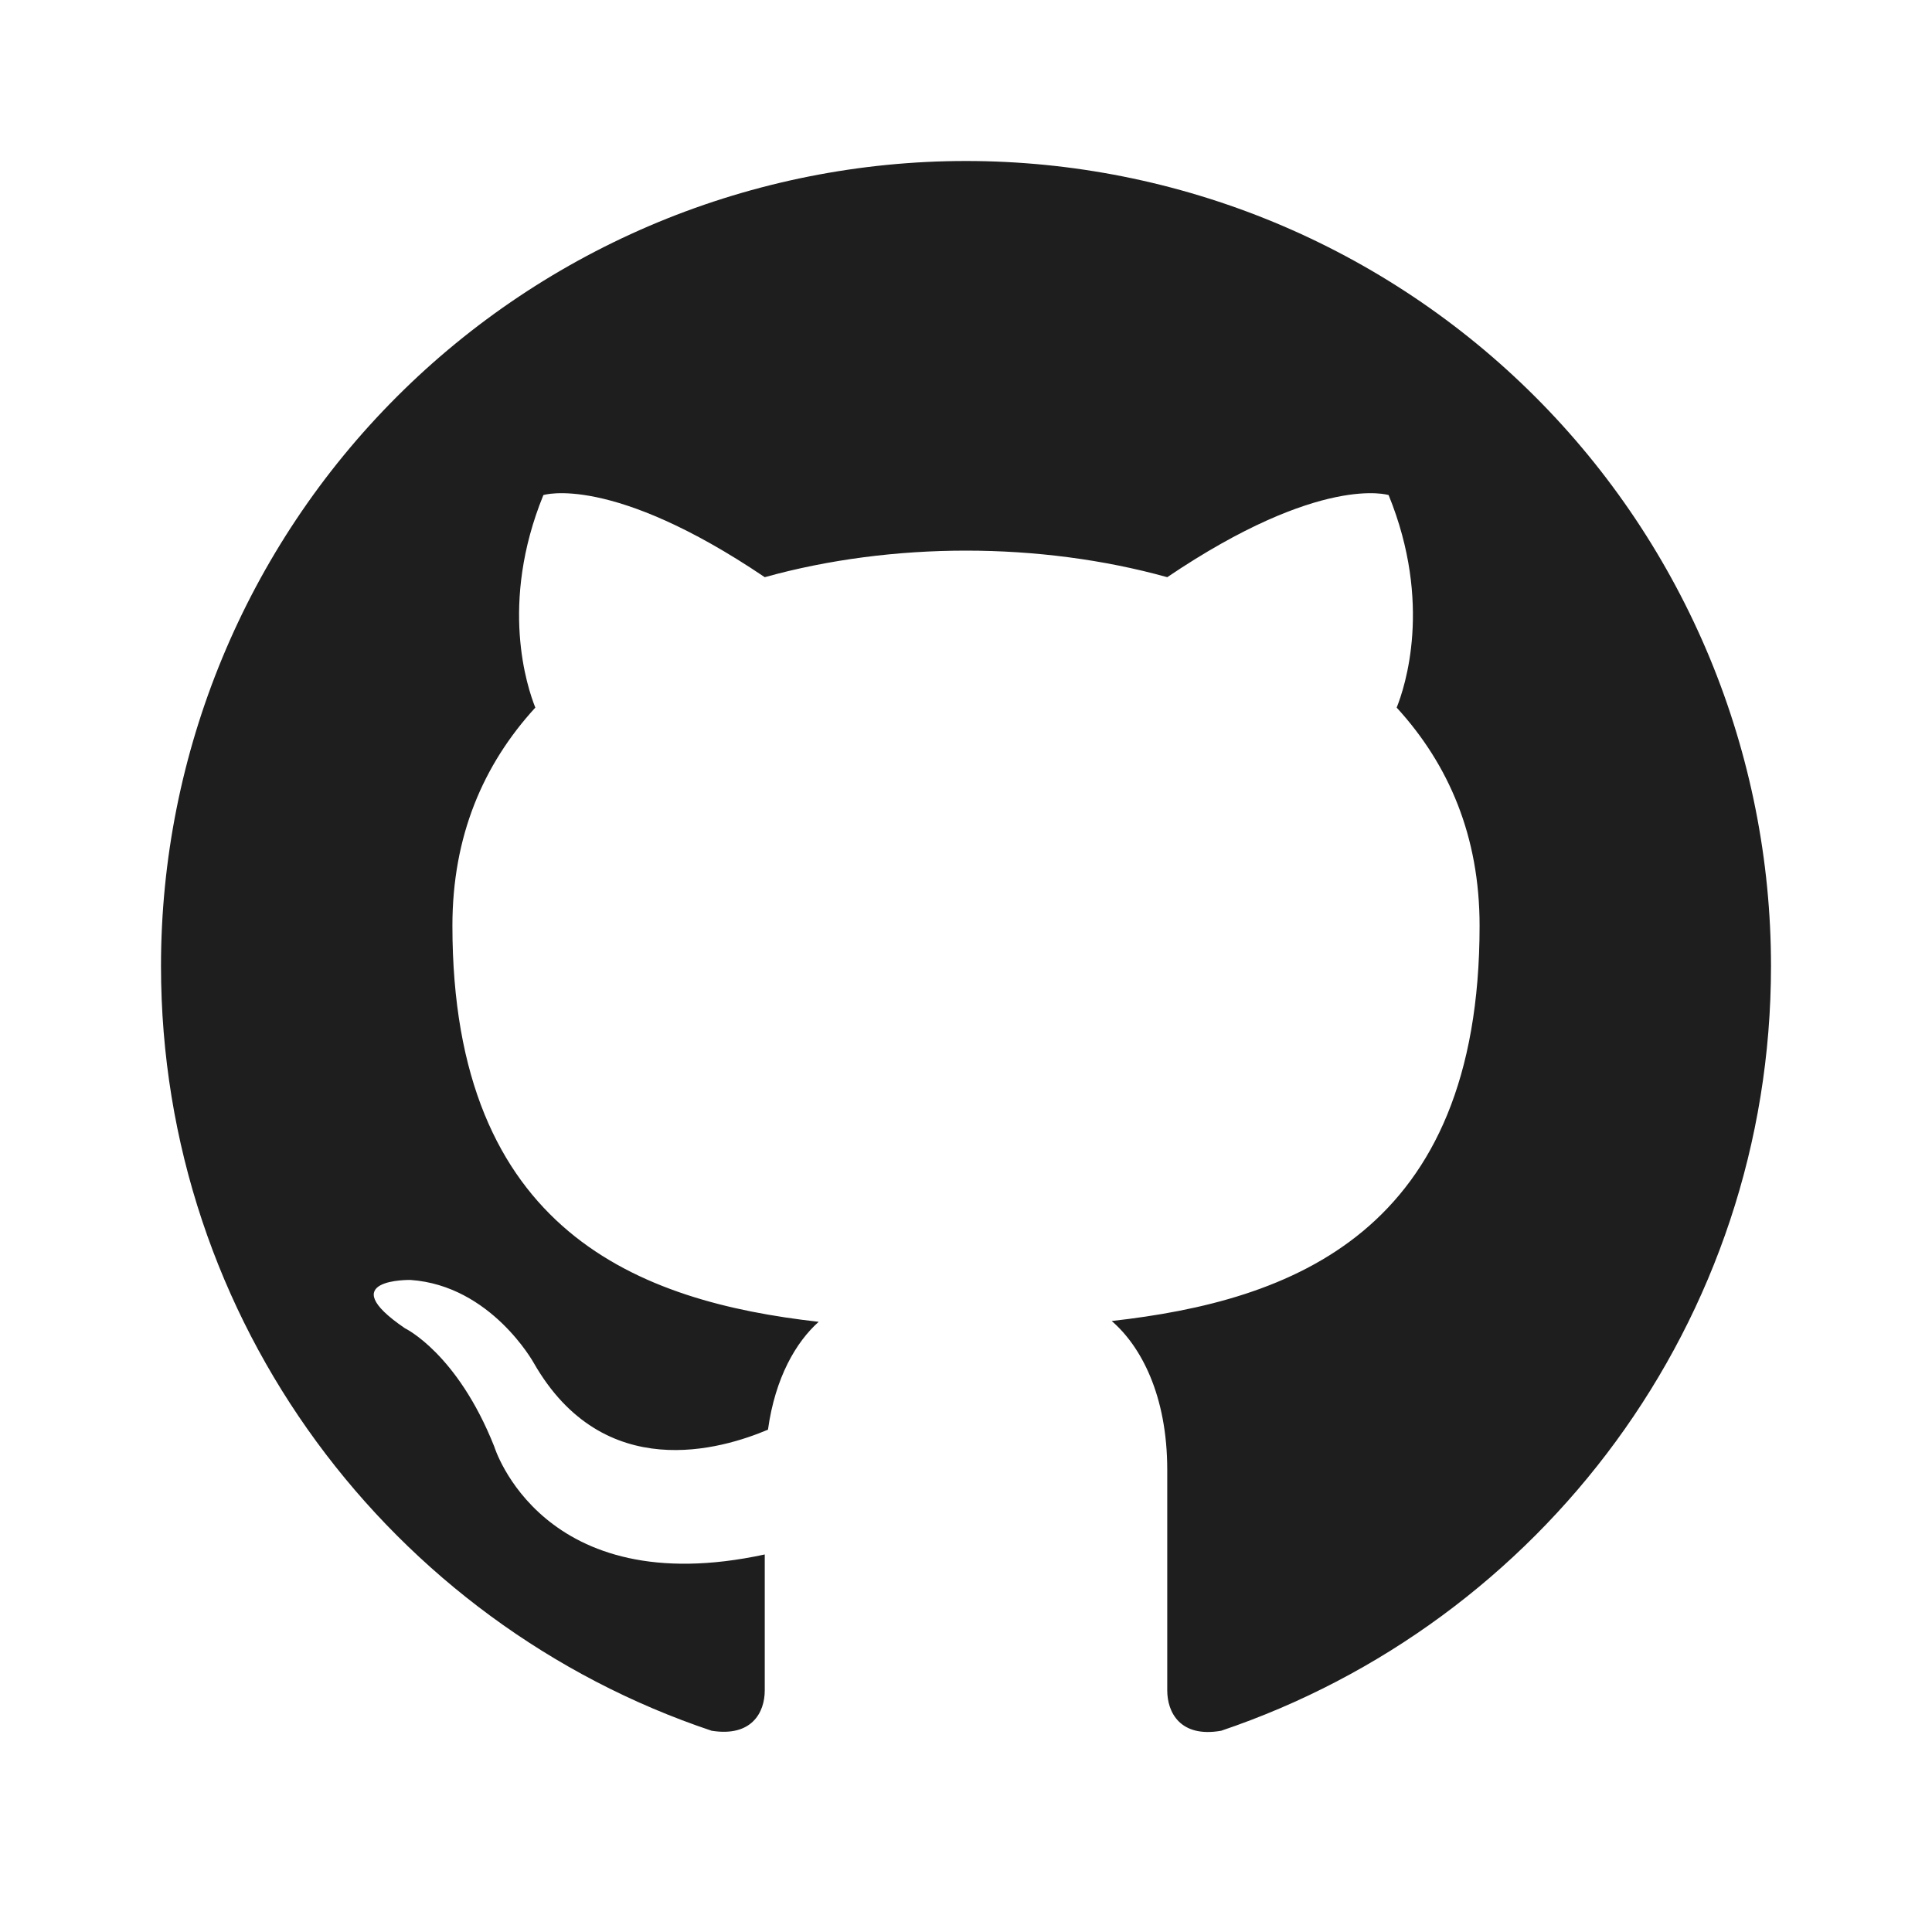
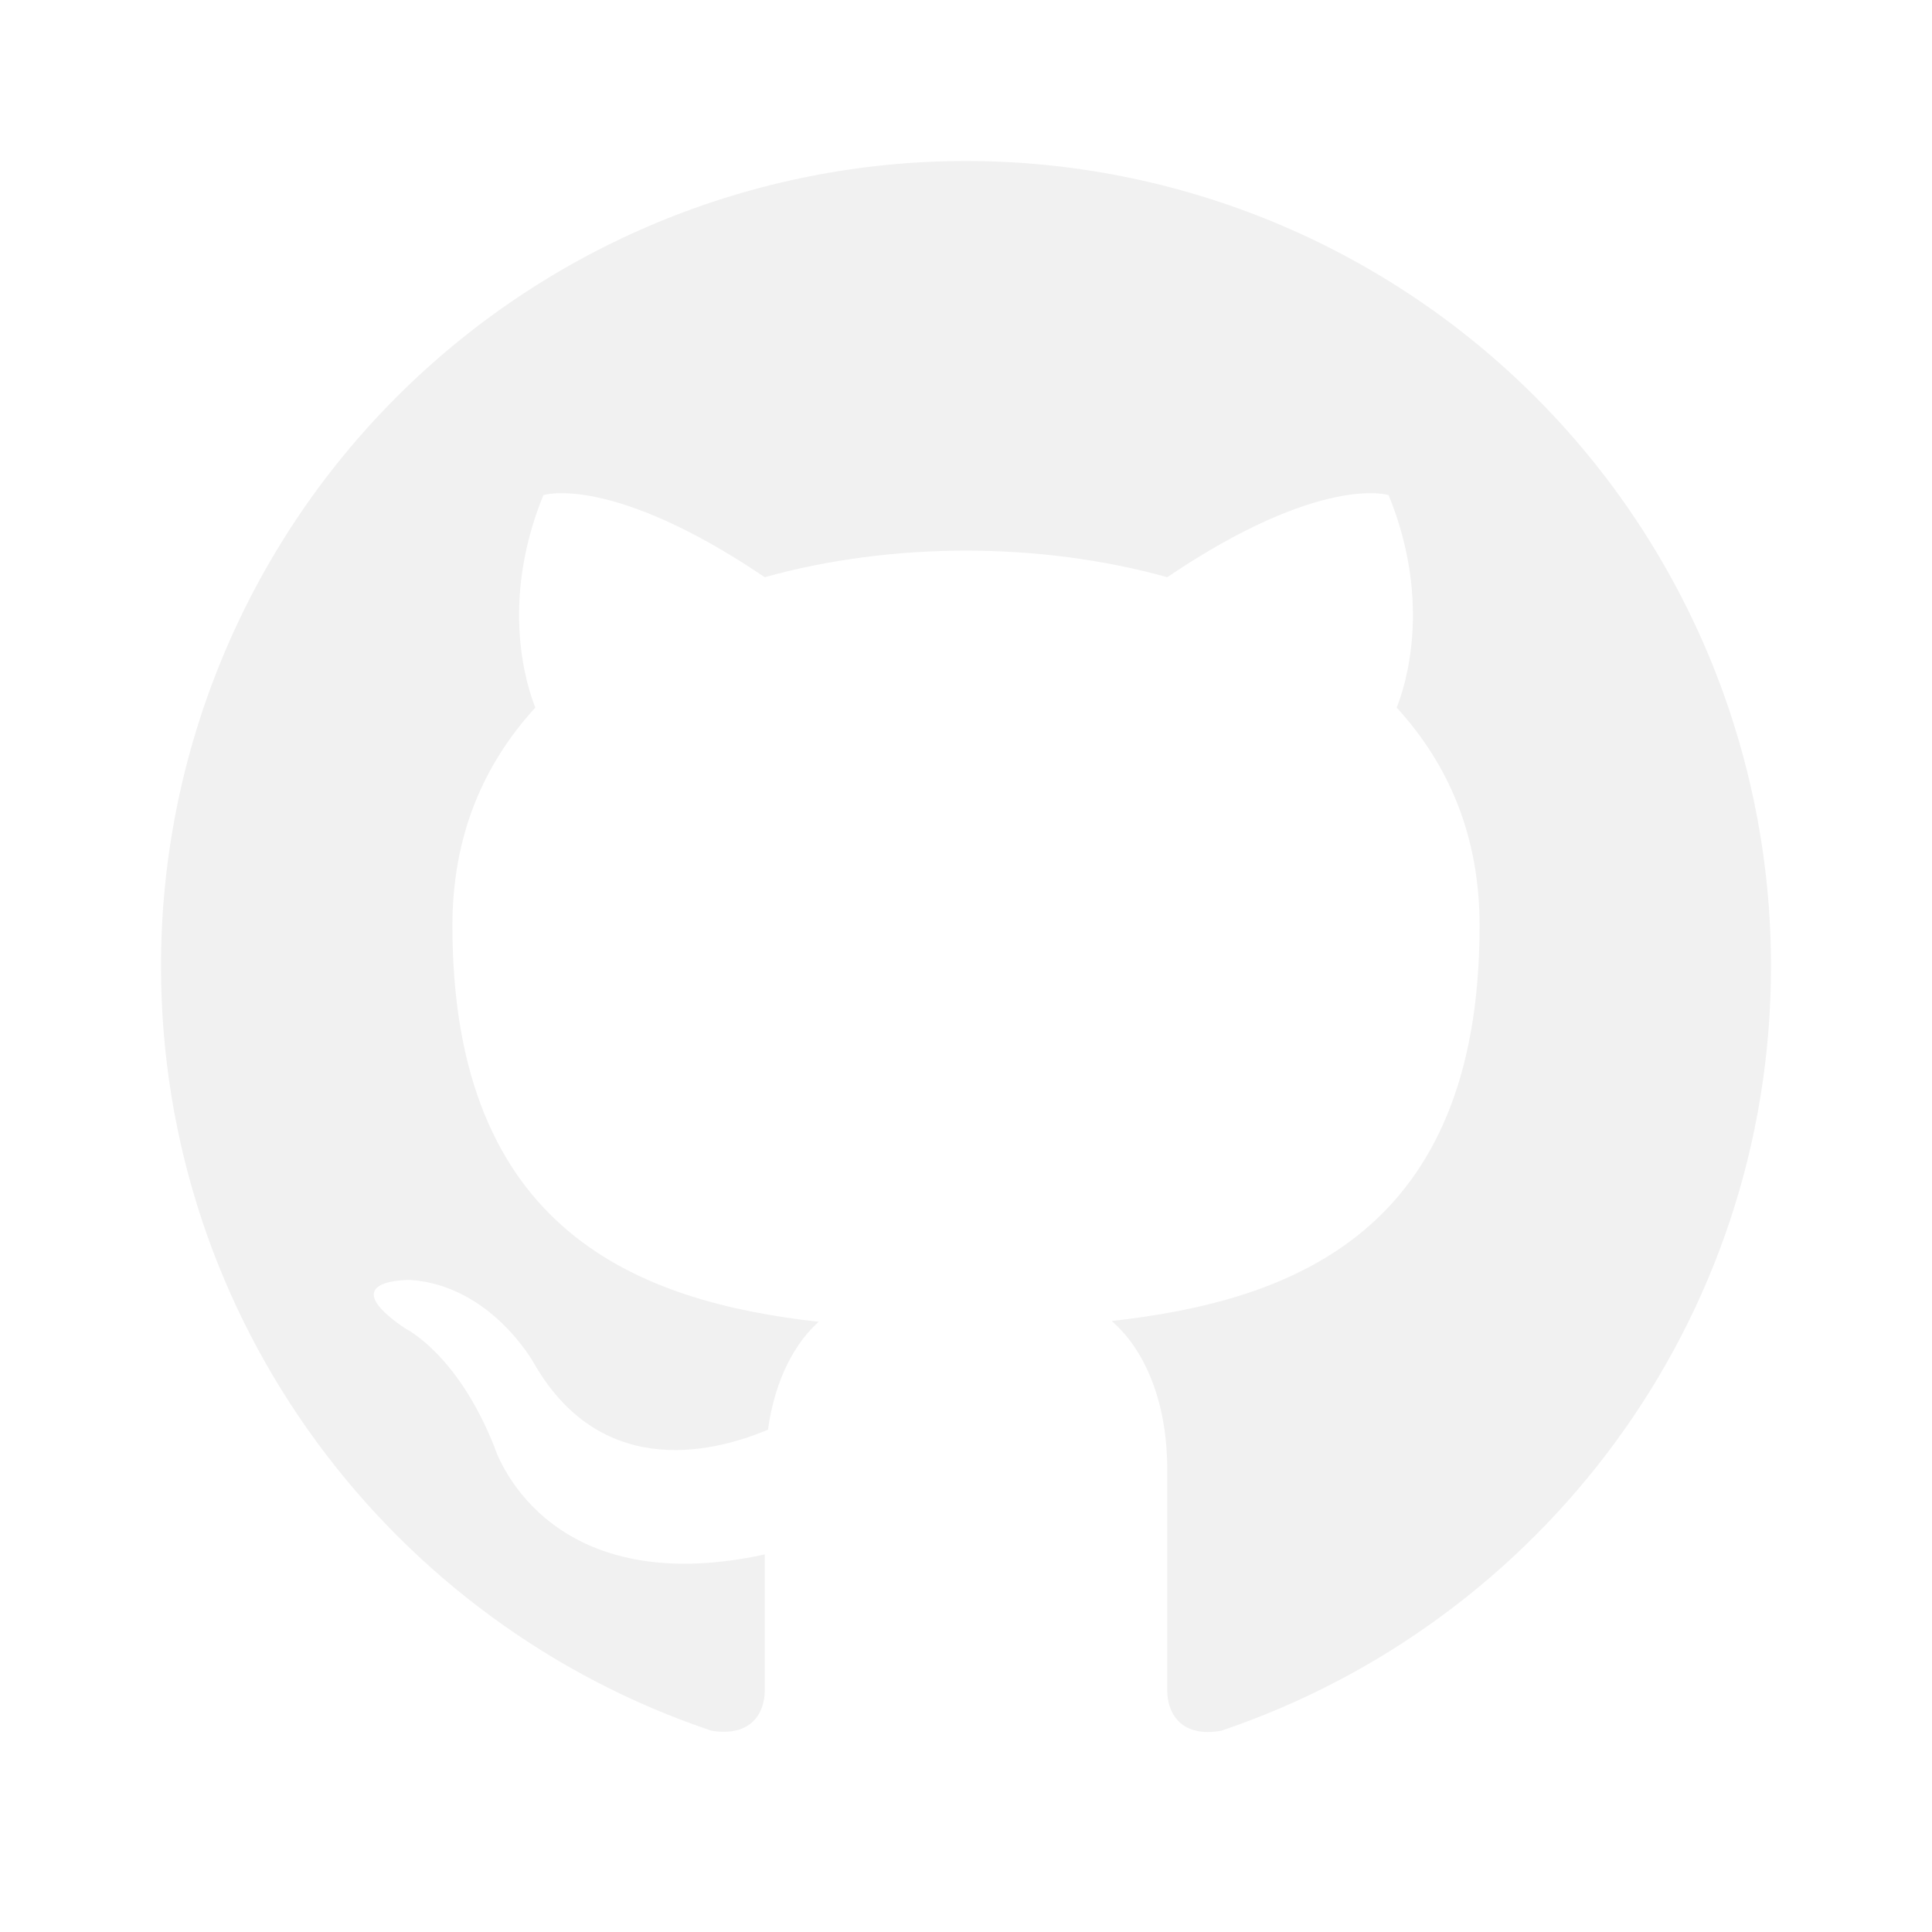
<svg xmlns="http://www.w3.org/2000/svg" width="24" height="24" viewBox="0 0 24 24" fill="none">
-   <path d="M12 2C10.687 2 9.386 2.259 8.173 2.761C6.96 3.264 5.858 4 4.929 4.929C3.054 6.804 2 9.348 2 12C2 16.42 4.87 20.17 8.84 21.5C9.34 21.58 9.5 21.27 9.5 21V19.31C6.73 19.91 6.14 17.97 6.14 17.97C5.68 16.81 5.03 16.5 5.03 16.5C4.12 15.88 5.1 15.9 5.1 15.9C6.1 15.97 6.63 16.93 6.63 16.93C7.5 18.45 8.97 18 9.54 17.76C9.63 17.11 9.89 16.67 10.17 16.42C7.95 16.17 5.62 15.31 5.62 11.5C5.62 10.39 6 9.5 6.65 8.79C6.55 8.54 6.2 7.5 6.75 6.15C6.75 6.15 7.59 5.88 9.5 7.17C10.29 6.95 11.15 6.84 12 6.84C12.85 6.84 13.71 6.95 14.5 7.17C16.41 5.88 17.25 6.15 17.25 6.15C17.8 7.5 17.45 8.54 17.35 8.79C18 9.5 18.38 10.39 18.38 11.5C18.38 15.32 16.04 16.16 13.81 16.41C14.17 16.72 14.5 17.33 14.5 18.26V21C14.5 21.27 14.66 21.59 15.17 21.5C19.14 20.16 22 16.42 22 12C22 10.687 21.741 9.386 21.239 8.173C20.736 6.96 20 5.858 19.071 4.929C18.142 4 17.04 3.264 15.827 2.761C14.614 2.259 13.313 2 12 2Z" fill="#1E1E1E" />
+   <path d="M12 2C10.687 2 9.386 2.259 8.173 2.761C6.96 3.264 5.858 4 4.929 4.929C3.054 6.804 2 9.348 2 12C2 16.42 4.87 20.17 8.84 21.5C9.34 21.58 9.5 21.27 9.5 21V19.31C6.73 19.91 6.14 17.97 6.14 17.97C5.68 16.81 5.03 16.5 5.03 16.5C4.12 15.88 5.1 15.9 5.1 15.9C6.1 15.97 6.63 16.93 6.63 16.93C7.5 18.45 8.97 18 9.54 17.76C9.63 17.11 9.89 16.67 10.17 16.42C7.95 16.17 5.62 15.31 5.62 11.5C5.62 10.39 6 9.5 6.65 8.79C6.55 8.54 6.2 7.5 6.75 6.15C6.75 6.15 7.59 5.88 9.5 7.17C10.29 6.95 11.15 6.84 12 6.84C12.85 6.84 13.71 6.95 14.5 7.17C16.41 5.88 17.25 6.15 17.25 6.15C17.8 7.5 17.45 8.54 17.35 8.79C18 9.5 18.38 10.39 18.38 11.5C18.38 15.32 16.04 16.16 13.81 16.41C14.17 16.72 14.5 17.33 14.5 18.26V21C14.5 21.27 14.66 21.59 15.17 21.5C19.14 20.16 22 16.42 22 12C22 10.687 21.741 9.386 21.239 8.173C20.736 6.96 20 5.858 19.071 4.929C18.142 4 17.04 3.264 15.827 2.761C14.614 2.259 13.313 2 12 2Z" fill="#F1F1F1" />
</svg>
